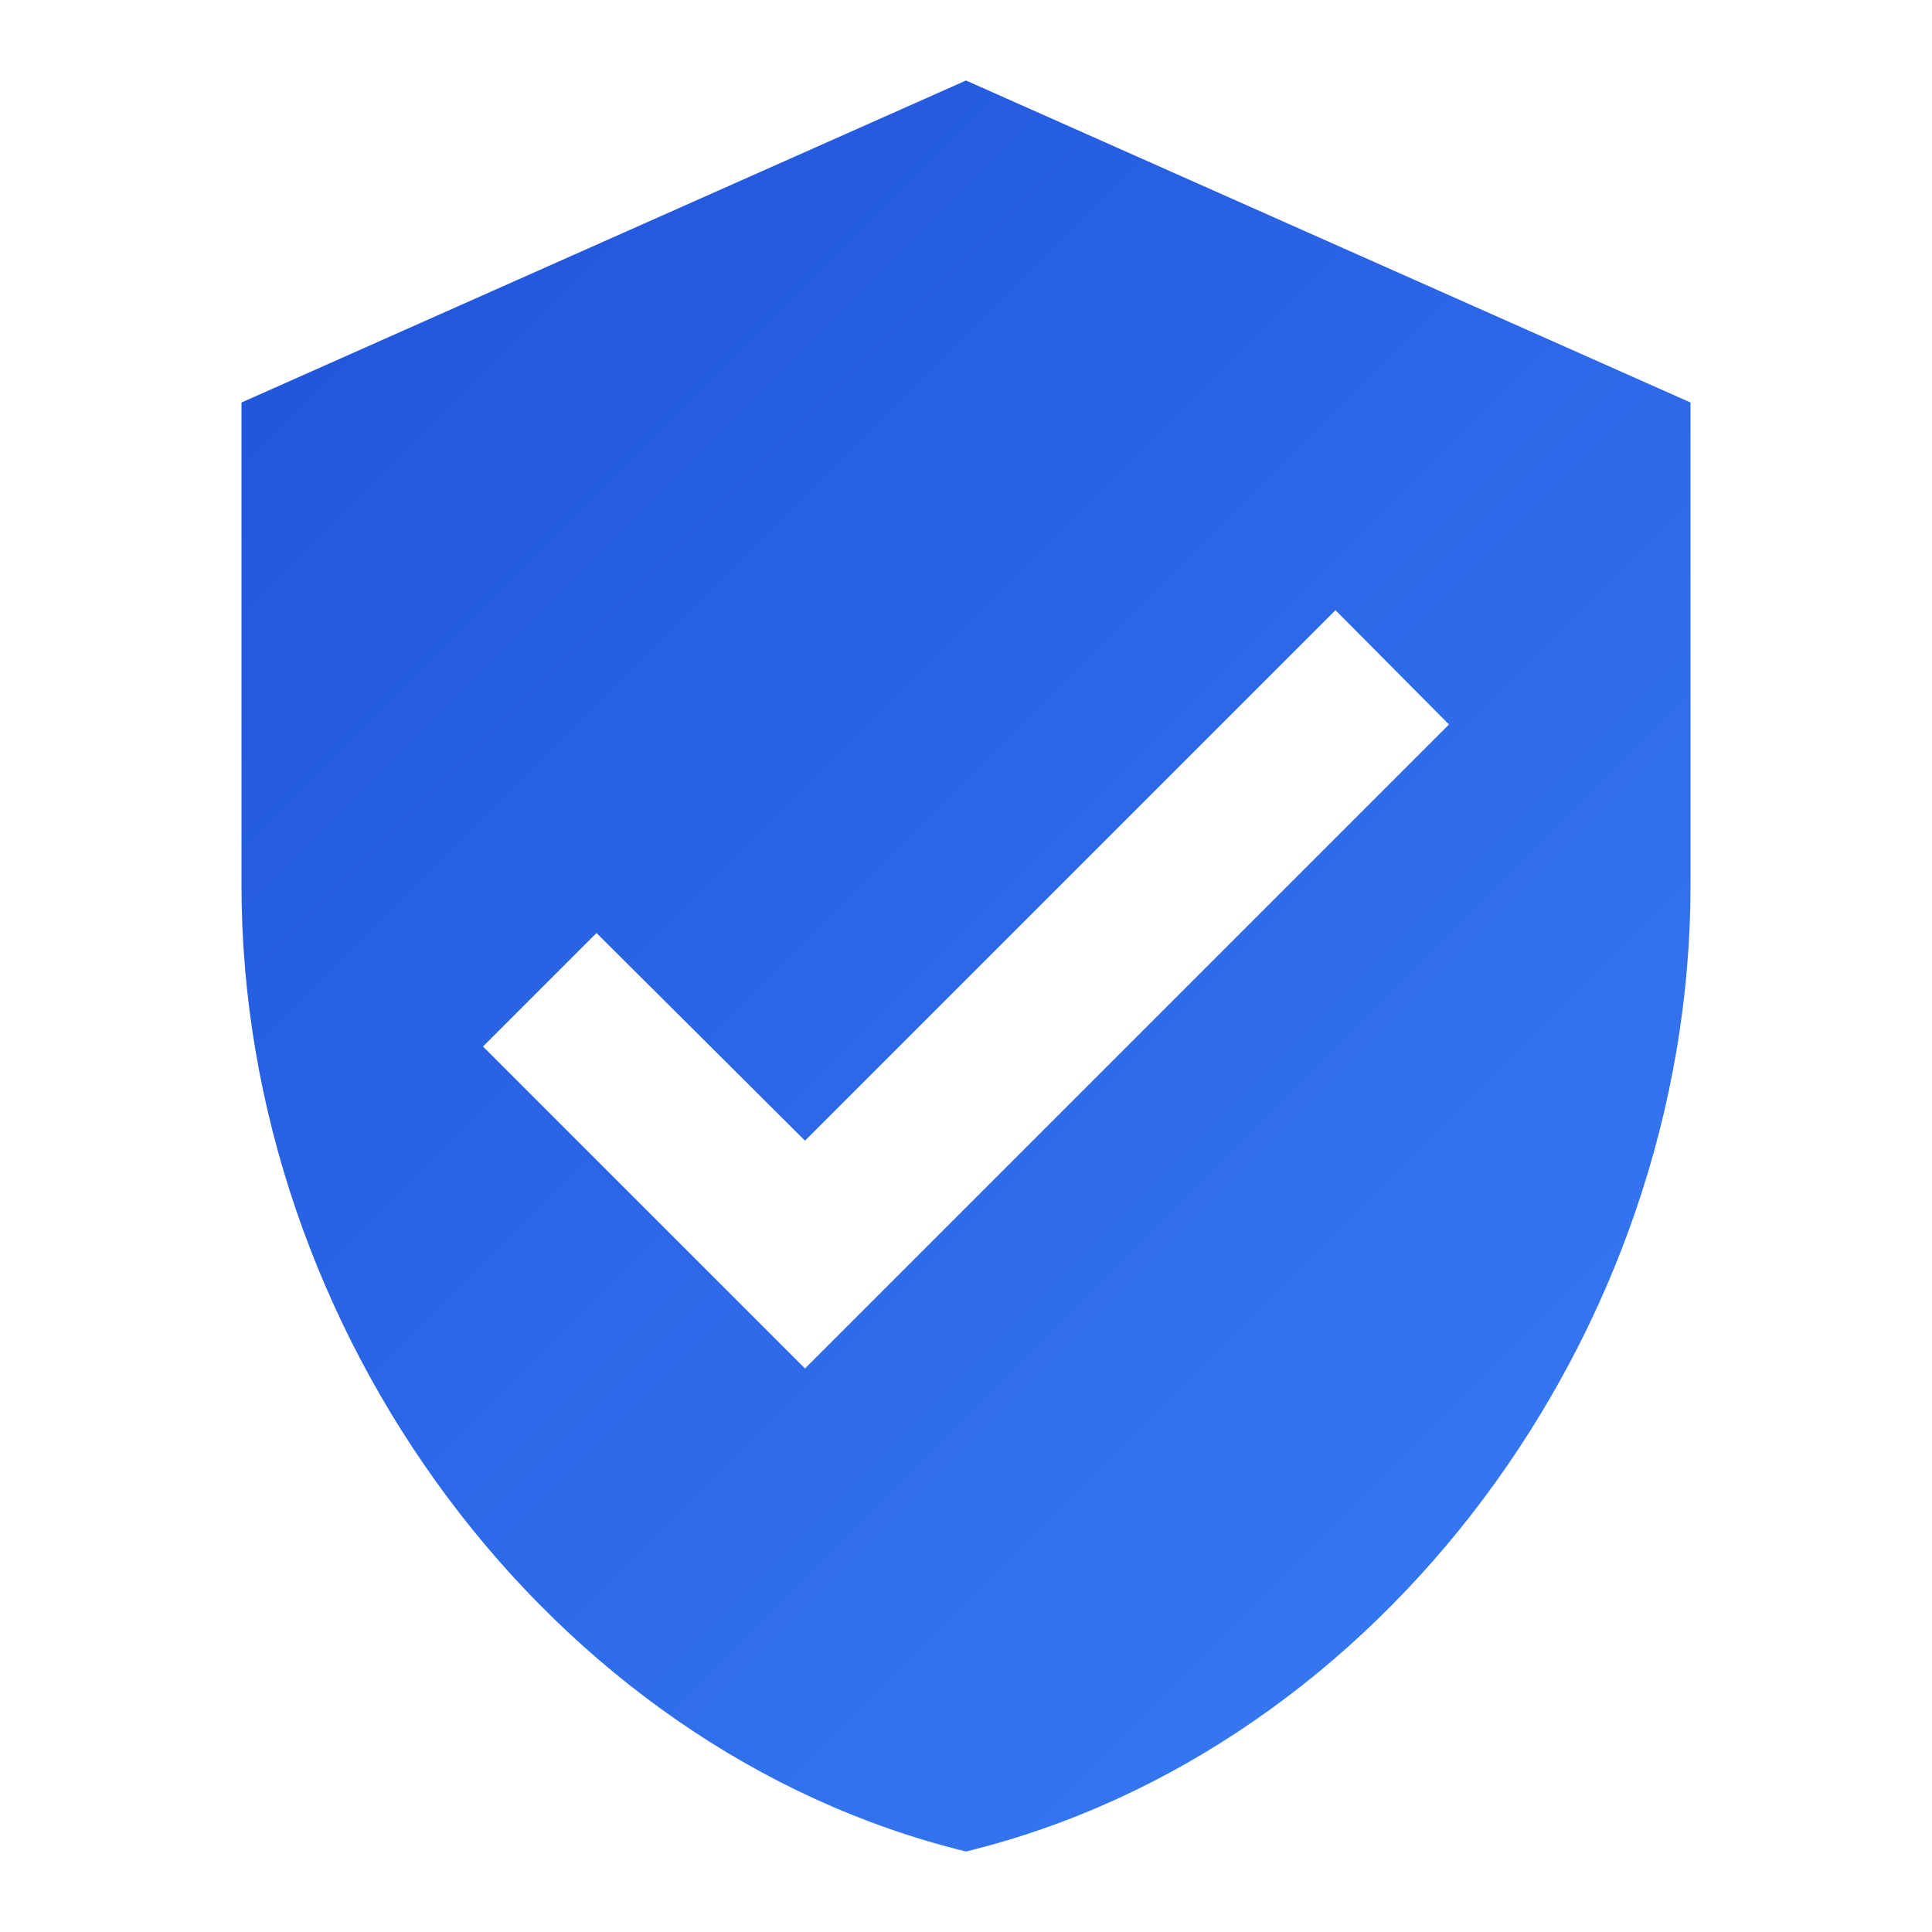
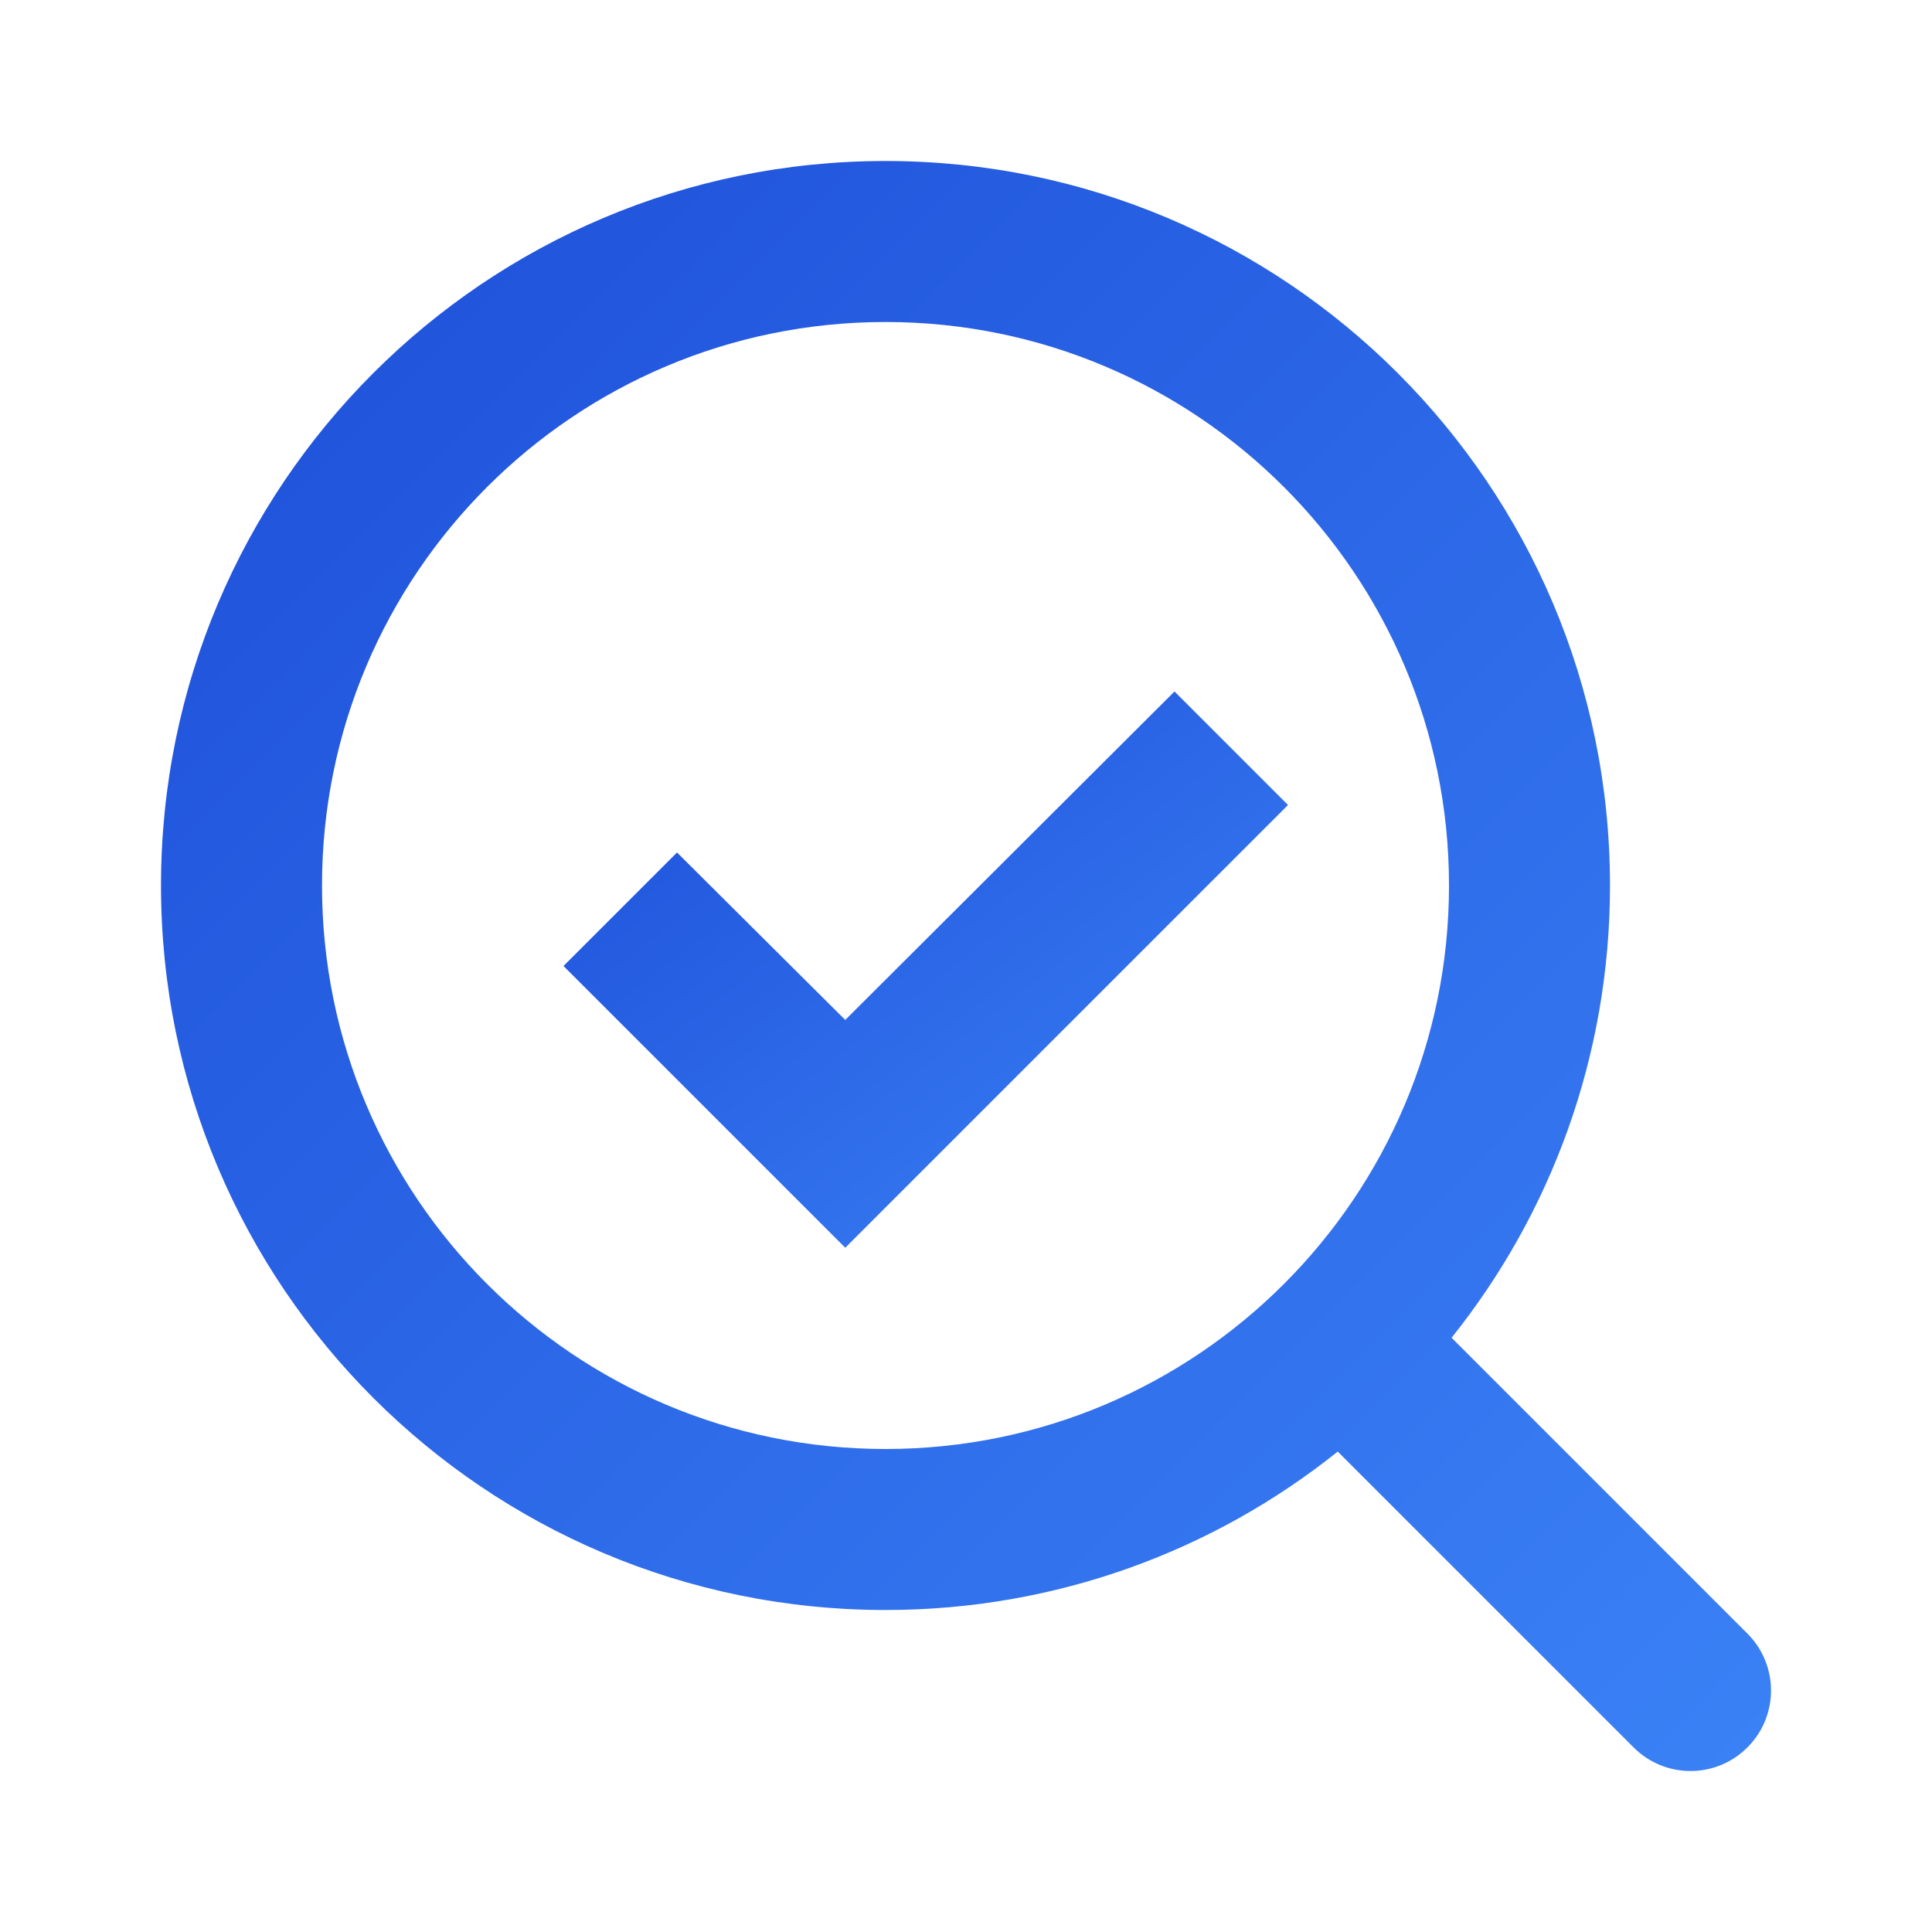
- <svg xmlns="http://www.w3.org/2000/svg" viewBox="0 0 24 24">
+ <svg xmlns="http://www.w3.org/2000/svg" width="32" height="32" viewBox="0 0 24 24" fill="none">
  <defs>
-     <linearGradient id="grad" x1="0" y1="0" x2="24" y2="24" gradientUnits="userSpaceOnUse">
-       <stop offset="0%" stop-color="#1d4ed8" />
-       <stop offset="100%" stop-color="#3b82f6" />
+     <linearGradient id="gradIcon" x1="0" y1="0" x2="1" y2="1">
+       <stop stop-color="#1d4ed8" />
+       <stop offset="1" stop-color="#3b82f6" />
    </linearGradient>
  </defs>
-   <path fill="url(#grad)" d="M12 1L3 5v6c0 5.55 3.84 10.74 9 12 5.16-1.26 9-6.45 9-12V5l-9-4zm-2 16l-4-4 1.41-1.41L10 14.17l6.59-6.59L18 9l-8 8z" />
+   <path fill-rule="evenodd" clip-rule="evenodd" d="M11 2C6.029 2 2 6.029 2 11C2 15.971 6.029 20 11 20C13.125 20 15.078 19.264 16.618 18.032L20.293 21.707C20.683 22.098 21.317 22.098 21.707 21.707C22.098 21.317 22.098 20.683 21.707 20.293L18.032 16.618C19.264 15.078 20 13.125 20 11C20 6.029 15.971 2 11 2ZM4 11C4 7.134 7.134 4 11 4C14.866 4 18 7.134 18 11C18 14.866 14.866 18 11 18C7.134 18 4 14.866 4 11Z" fill="url(#gradIcon)" />
+   <path d="M10.5 15.5L7 12L8.41 10.59L10.5 12.67L14.59 8.59L16 10L10.5 15.5Z" fill="url(#gradIcon)" />
</svg>
